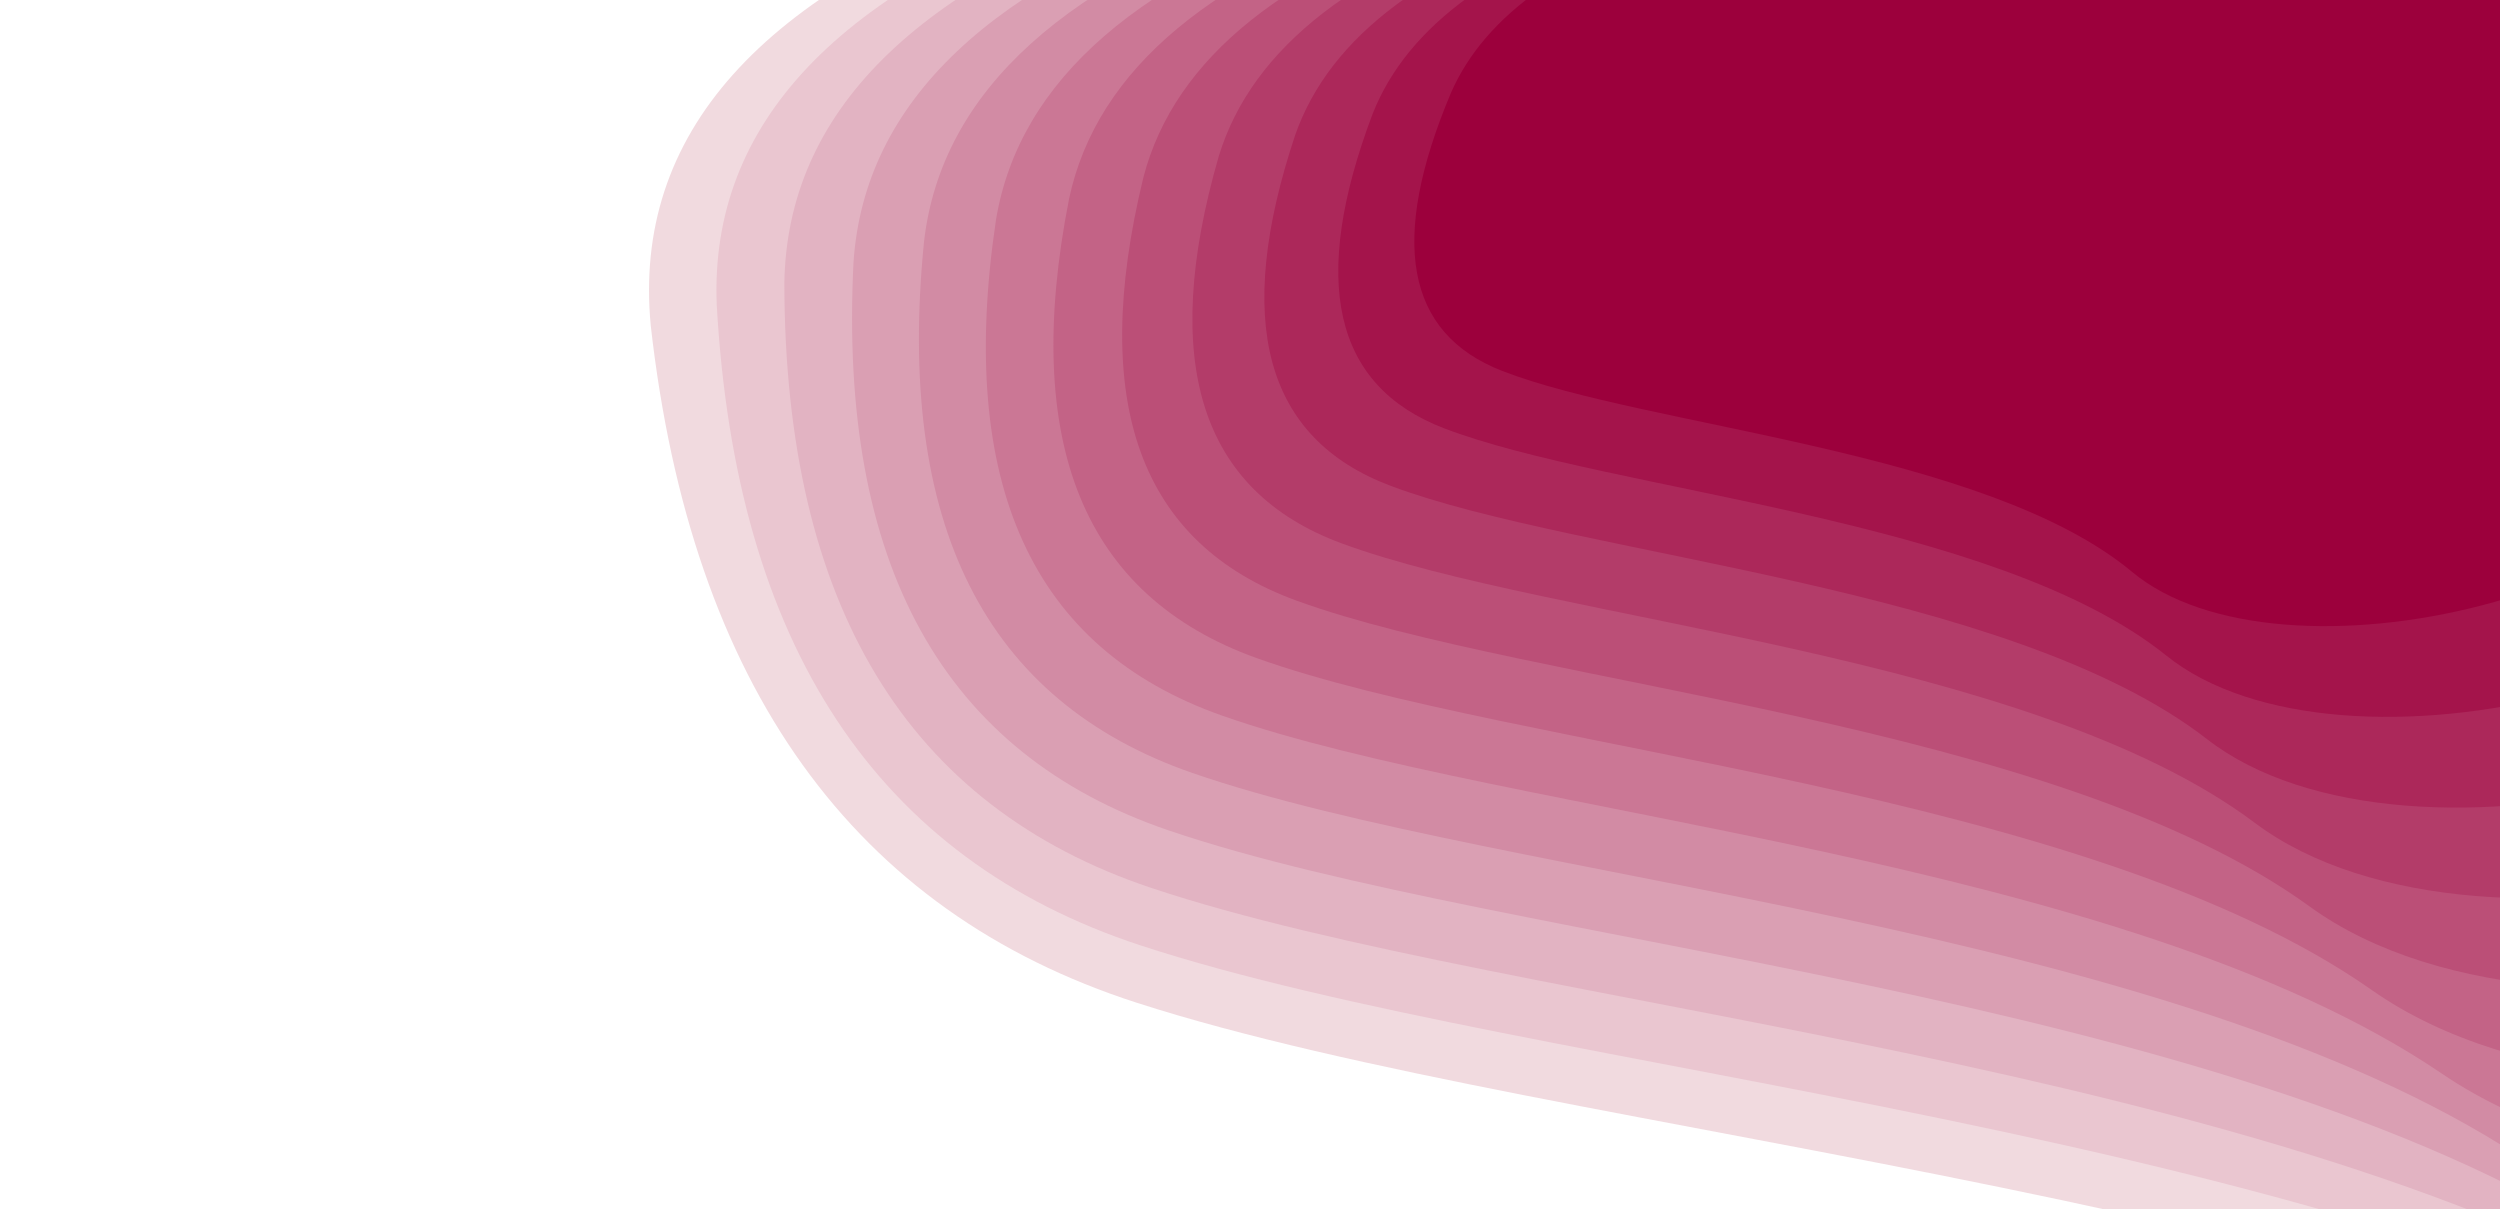
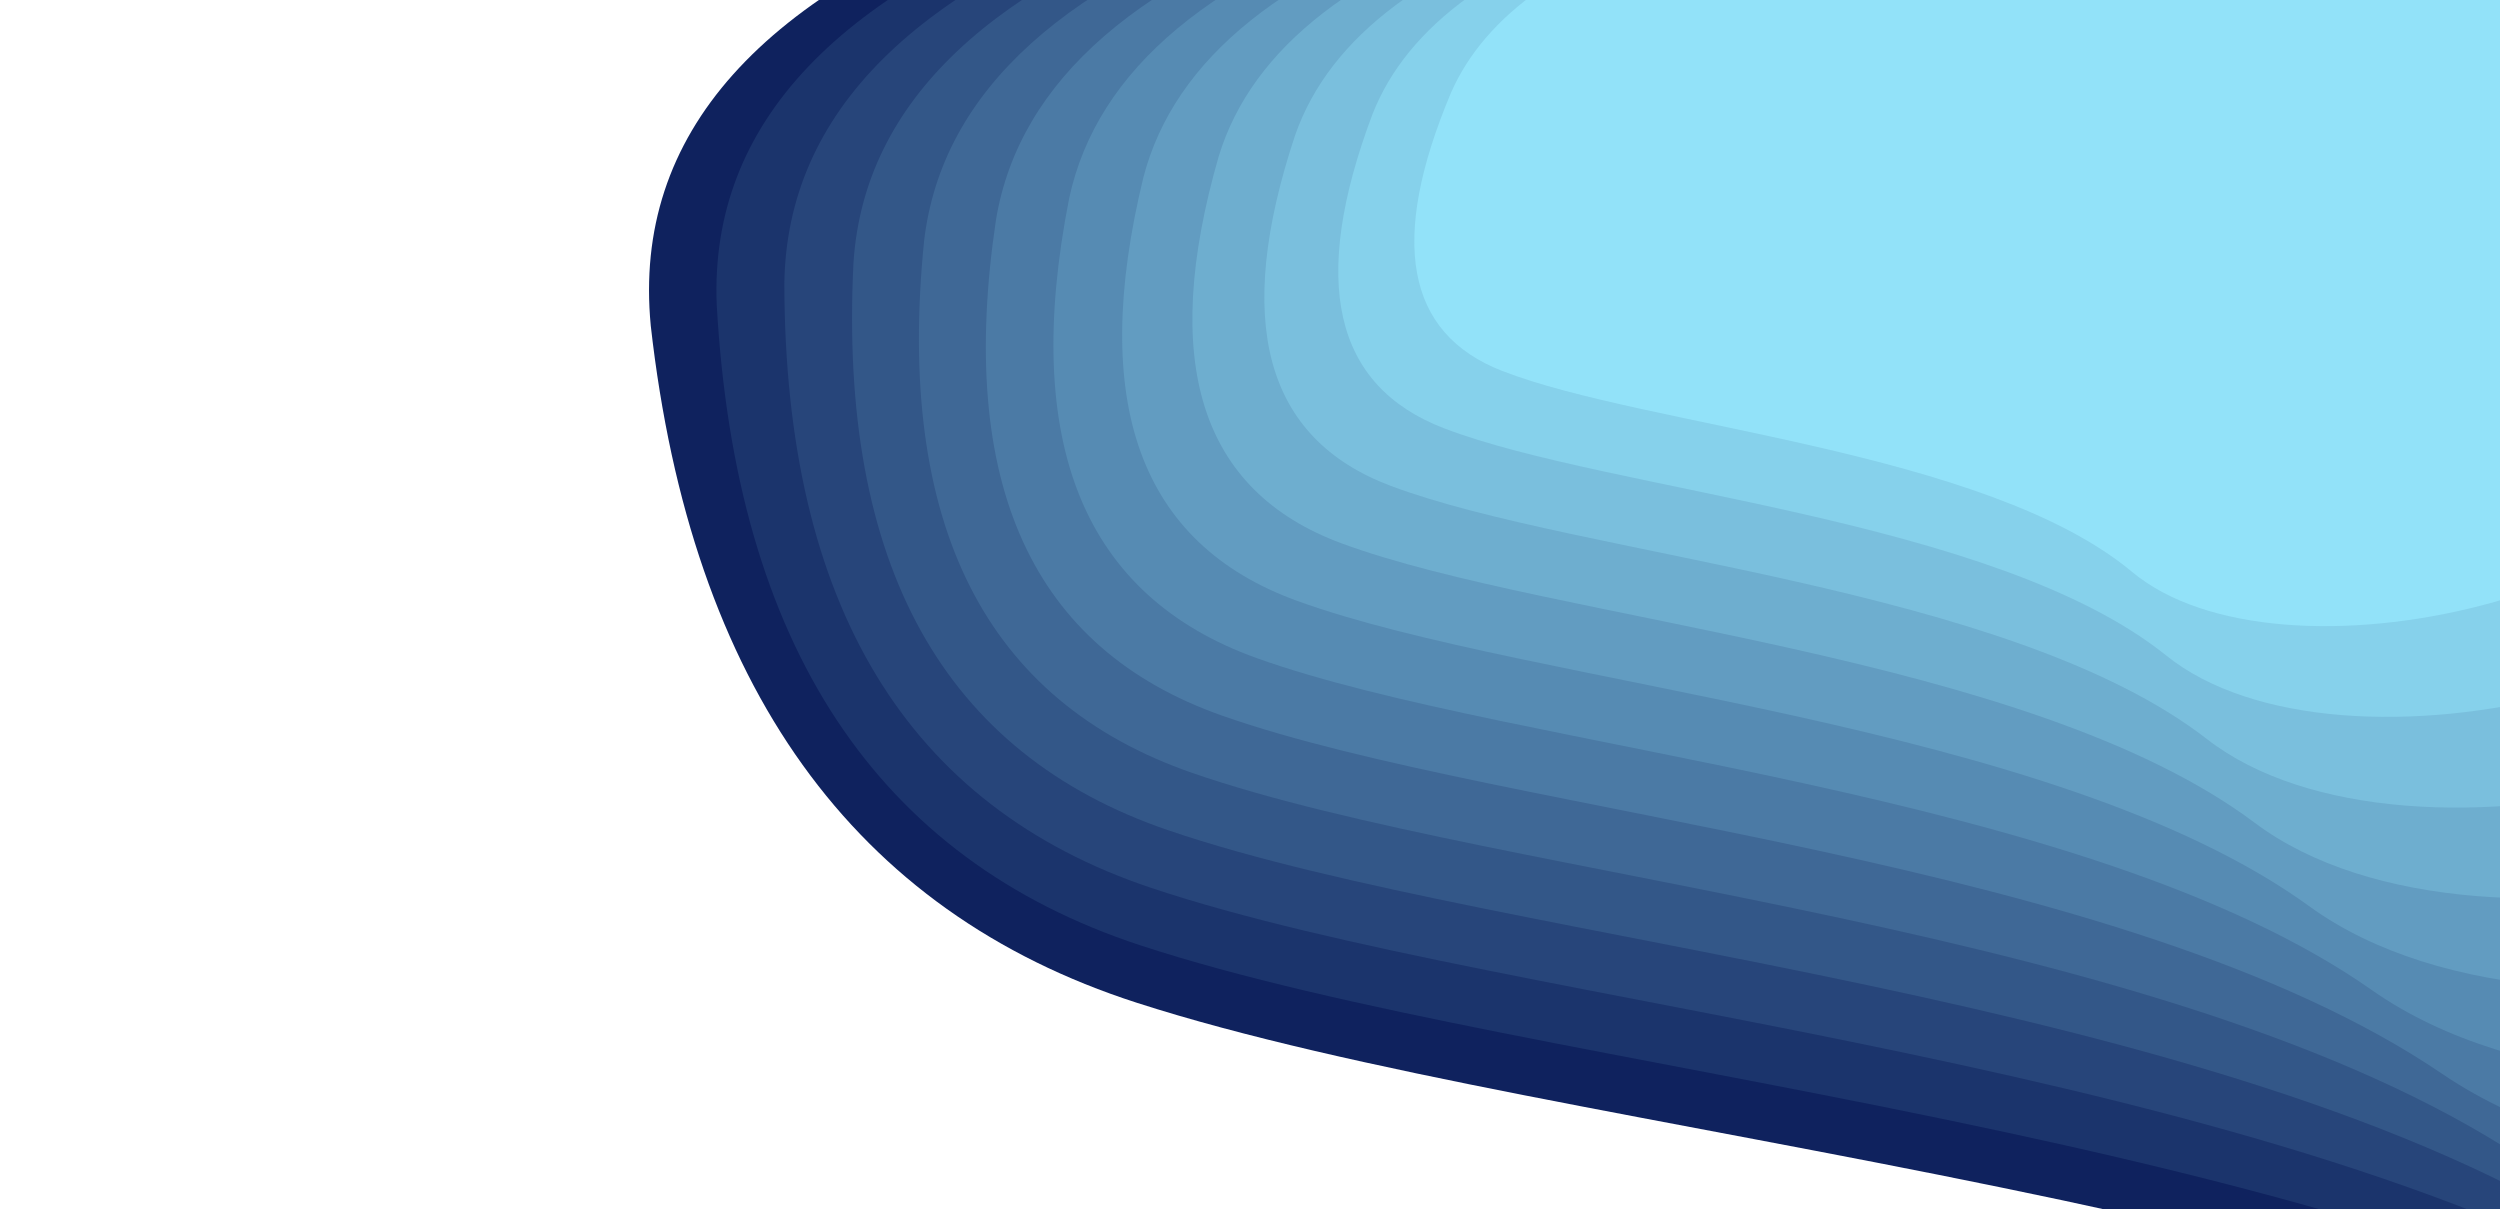
<svg xmlns="http://www.w3.org/2000/svg" class="topography-shape js-shape" width="1200px" height="580px" viewBox="0 0 1200 580" version="1.1">
  <path d="M734.567 34.372c-28.692 61.724-23.266 100.422 16.275 116.094 59.313 23.508 200.347 32.911 259.299 83.906 58.95 50.994 238.697 11.572 269.438-75.95C1310.32 70.9 1365.669-64 1073.808-64c-194.576 0-307.654 32.79-339.24 98.372h-.001z" fill="#FFFA72" fill-rule="nonzero" />
-   <path d="M734.567 34.372c-28.692 61.724-23.266 100.422 16.275 116.094 59.313 23.508 200.347 32.911 259.299 83.906 58.95 50.994 238.697 11.572 269.438-75.95C1310.32 70.9 1365.669-64 1073.808-64c-194.576 0-307.654 32.79-339.24 98.372h-.001z" fill="#FFFA72" fill-rule="nonzero" transform="translate(-1800, 60) scale(2.8, 2.8) skewX(30) " style="position: relative; z-index: 0; fill: rgb(241, 218, 223);" />
-   <path d="M734.567 34.372c-28.692 61.724-23.266 100.422 16.275 116.094 59.313 23.508 200.347 32.911 259.299 83.906 58.95 50.994 238.697 11.572 269.438-75.95C1310.32 70.9 1365.669-64 1073.808-64c-194.576 0-307.654 32.79-339.24 98.372h-.001z" fill="#FFFA72" fill-rule="nonzero" transform="translate(-1650, 55) scale(2.65, 2.65) skewX(27.5) " style="position: relative; z-index: 1; fill: rgb(234, 198, 208);" />
-   <path d="M734.567 34.372c-28.692 61.724-23.266 100.422 16.275 116.094 59.313 23.508 200.347 32.911 259.299 83.906 58.95 50.994 238.697 11.572 269.438-75.95C1310.32 70.9 1365.669-64 1073.808-64c-194.576 0-307.654 32.79-339.24 98.372h-.001z" fill="#FFFA72" fill-rule="nonzero" transform="translate(-1500, 50) scale(2.5, 2.5) skewX(25) " style="position: relative; z-index: 2; fill: rgb(226, 179, 194);" />
-   <path d="M734.567 34.372c-28.692 61.724-23.266 100.422 16.275 116.094 59.313 23.508 200.347 32.911 259.299 83.906 58.95 50.994 238.697 11.572 269.438-75.95C1310.32 70.9 1365.669-64 1073.808-64c-194.576 0-307.654 32.79-339.24 98.372h-.001z" fill="#FFFA72" fill-rule="nonzero" transform="translate(-1350, 45) scale(2.35, 2.35) skewX(22.5) " style="position: relative; z-index: 3; fill: rgb(218, 159, 179);" />
-   <path d="M734.567 34.372c-28.692 61.724-23.266 100.422 16.275 116.094 59.313 23.508 200.347 32.911 259.299 83.906 58.95 50.994 238.697 11.572 269.438-75.95C1310.32 70.9 1365.669-64 1073.808-64c-194.576 0-307.654 32.79-339.24 98.372h-.001z" fill="#FFFA72" fill-rule="nonzero" transform="translate(-1200, 40) scale(2.2, 2.2) skewX(20) " style="position: relative; z-index: 4; fill: rgb(210, 139, 164);" />
-   <path d="M734.567 34.372c-28.692 61.724-23.266 100.422 16.275 116.094 59.313 23.508 200.347 32.911 259.299 83.906 58.95 50.994 238.697 11.572 269.438-75.95C1310.32 70.9 1365.669-64 1073.808-64c-194.576 0-307.654 32.79-339.24 98.372h-.001z" fill="#FFFA72" fill-rule="nonzero" transform="translate(-1050, 35) scale(2.05, 2.05) skewX(17.5) " style="position: relative; z-index: 5; fill: rgb(203, 119, 149);" />
-   <path d="M734.567 34.372c-28.692 61.724-23.266 100.422 16.275 116.094 59.313 23.508 200.347 32.911 259.299 83.906 58.95 50.994 238.697 11.572 269.438-75.95C1310.32 70.9 1365.669-64 1073.808-64c-194.576 0-307.654 32.79-339.24 98.372h-.001z" fill="#FFFA72" fill-rule="nonzero" transform="translate(-900, 30) scale(1.9, 1.9) skewX(15) " style="position: relative; z-index: 6; fill: rgb(195, 99, 134);" />
-   <path d="M734.567 34.372c-28.692 61.724-23.266 100.422 16.275 116.094 59.313 23.508 200.347 32.911 259.299 83.906 58.95 50.994 238.697 11.572 269.438-75.95C1310.32 70.9 1365.669-64 1073.808-64c-194.576 0-307.654 32.79-339.24 98.372h-.001z" fill="#FFFA72" fill-rule="nonzero" transform="translate(-750, 25) scale(1.75, 1.75) skewX(12.5) " style="position: relative; z-index: 7; fill: rgb(187, 79, 119);" />
-   <path d="M734.567 34.372c-28.692 61.724-23.266 100.422 16.275 116.094 59.313 23.508 200.347 32.911 259.299 83.906 58.95 50.994 238.697 11.572 269.438-75.95C1310.32 70.9 1365.669-64 1073.808-64c-194.576 0-307.654 32.79-339.24 98.372h-.001z" fill="#FFFA72" fill-rule="nonzero" transform="translate(-600, 20) scale(1.6, 1.6) skewX(10) " style="position: relative; z-index: 8; fill: rgb(179, 60, 105);" />
-   <path d="M734.567 34.372c-28.692 61.724-23.266 100.422 16.275 116.094 59.313 23.508 200.347 32.911 259.299 83.906 58.95 50.994 238.697 11.572 269.438-75.95C1310.32 70.9 1365.669-64 1073.808-64c-194.576 0-307.654 32.79-339.24 98.372h-.001z" fill="#FFFA72" fill-rule="nonzero" transform="translate(-450, 15) scale(1.45, 1.45) skewX(7.5) " style="position: relative; z-index: 9; fill: rgb(172, 40, 90);" />
-   <path d="M734.567 34.372c-28.692 61.724-23.266 100.422 16.275 116.094 59.313 23.508 200.347 32.911 259.299 83.906 58.95 50.994 238.697 11.572 269.438-75.95C1310.32 70.9 1365.669-64 1073.808-64c-194.576 0-307.654 32.79-339.24 98.372h-.001z" fill="#FFFA72" fill-rule="nonzero" transform="translate(-300, 10) scale(1.3, 1.3) skewX(5) " style="position: relative; z-index: 10; fill: rgb(164, 20, 75);" />
-   <path d="M734.567 34.372c-28.692 61.724-23.266 100.422 16.275 116.094 59.313 23.508 200.347 32.911 259.299 83.906 58.95 50.994 238.697 11.572 269.438-75.95C1310.32 70.9 1365.669-64 1073.808-64c-194.576 0-307.654 32.79-339.24 98.372h-.001z" fill="#FFFA72" fill-rule="nonzero" transform="translate(-150, 5) scale(1.15, 1.15) skewX(2.5) " style="position: relative; z-index: 11; fill: rgb(156, 0, 60);" />
+   <path d="M734.567 34.372c-28.692 61.724-23.266 100.422 16.275 116.094 59.313 23.508 200.347 32.911 259.299 83.906 58.95 50.994 238.697 11.572 269.438-75.95C1310.32 70.9 1365.669-64 1073.808-64c-194.576 0-307.654 32.79-339.24 98.372h-.001z" fill="#FFFA72" fill-rule="nonzero" transform="translate(-1800, 60) scale(2.8, 2.8) skewX(30) " style="position: relative; z-index: 0; fill: rgb(15, 34, 94);" />
+   <path d="M734.567 34.372c-28.692 61.724-23.266 100.422 16.275 116.094 59.313 23.508 200.347 32.911 259.299 83.906 58.95 50.994 238.697 11.572 269.438-75.95C1310.32 70.9 1365.669-64 1073.808-64c-194.576 0-307.654 32.79-339.24 98.372h-.001z" fill="#FFFA72" fill-rule="nonzero" transform="translate(-1650, 55) scale(2.65, 2.65) skewX(27.5) " style="position: relative; z-index: 1; fill: rgb(27, 52, 108);" />
+   <path d="M734.567 34.372c-28.692 61.724-23.266 100.422 16.275 116.094 59.313 23.508 200.347 32.911 259.299 83.906 58.95 50.994 238.697 11.572 269.438-75.95C1310.32 70.9 1365.669-64 1073.808-64c-194.576 0-307.654 32.79-339.24 98.372h-.001z" fill="#FFFA72" fill-rule="nonzero" transform="translate(-1500, 50) scale(2.5, 2.5) skewX(25) " style="position: relative; z-index: 2; fill: rgb(39, 69, 122);" />
+   <path d="M734.567 34.372c-28.692 61.724-23.266 100.422 16.275 116.094 59.313 23.508 200.347 32.911 259.299 83.906 58.95 50.994 238.697 11.572 269.438-75.95C1310.32 70.9 1365.669-64 1073.808-64c-194.576 0-307.654 32.79-339.24 98.372h-.001z" fill="#FFFA72" fill-rule="nonzero" transform="translate(-1350, 45) scale(2.35, 2.35) skewX(22.5) " style="position: relative; z-index: 3; fill: rgb(51, 87, 136);" />
+   <path d="M734.567 34.372c-28.692 61.724-23.266 100.422 16.275 116.094 59.313 23.508 200.347 32.911 259.299 83.906 58.95 50.994 238.697 11.572 269.438-75.95C1310.32 70.9 1365.669-64 1073.808-64c-194.576 0-307.654 32.79-339.24 98.372h-.001z" fill="#FFFA72" fill-rule="nonzero" transform="translate(-1200, 40) scale(2.2, 2.2) skewX(20) " style="position: relative; z-index: 4; fill: rgb(63, 104, 150);" />
+   <path d="M734.567 34.372c-28.692 61.724-23.266 100.422 16.275 116.094 59.313 23.508 200.347 32.911 259.299 83.906 58.95 50.994 238.697 11.572 269.438-75.95C1310.32 70.9 1365.669-64 1073.808-64c-194.576 0-307.654 32.79-339.24 98.372h-.001z" fill="#FFFA72" fill-rule="nonzero" transform="translate(-1050, 35) scale(2.05, 2.05) skewX(17.5) " style="position: relative; z-index: 5; fill: rgb(75, 122, 165);" />
+   <path d="M734.567 34.372c-28.692 61.724-23.266 100.422 16.275 116.094 59.313 23.508 200.347 32.911 259.299 83.906 58.95 50.994 238.697 11.572 269.438-75.95C1310.32 70.9 1365.669-64 1073.808-64c-194.576 0-307.654 32.79-339.24 98.372h-.001z" fill="#FFFA72" fill-rule="nonzero" transform="translate(-900, 30) scale(1.9, 1.9) skewX(15) " style="position: relative; z-index: 6; fill: rgb(86, 139, 179);" />
+   <path d="M734.567 34.372c-28.692 61.724-23.266 100.422 16.275 116.094 59.313 23.508 200.347 32.911 259.299 83.906 58.95 50.994 238.697 11.572 269.438-75.95C1310.32 70.9 1365.669-64 1073.808-64c-194.576 0-307.654 32.79-339.24 98.372h-.001z" fill="#FFFA72" fill-rule="nonzero" transform="translate(-750, 25) scale(1.75, 1.75) skewX(12.5) " style="position: relative; z-index: 7; fill: rgb(98, 156, 193);" />
+   <path d="M734.567 34.372c-28.692 61.724-23.266 100.422 16.275 116.094 59.313 23.508 200.347 32.911 259.299 83.906 58.95 50.994 238.697 11.572 269.438-75.95C1310.32 70.9 1365.669-64 1073.808-64c-194.576 0-307.654 32.79-339.24 98.372h-.001z" fill="#FFFA72" fill-rule="nonzero" transform="translate(-600, 20) scale(1.6, 1.6) skewX(10) " style="position: relative; z-index: 8; fill: rgb(110, 174, 207);" />
+   <path d="M734.567 34.372c-28.692 61.724-23.266 100.422 16.275 116.094 59.313 23.508 200.347 32.911 259.299 83.906 58.95 50.994 238.697 11.572 269.438-75.95C1310.32 70.9 1365.669-64 1073.808-64c-194.576 0-307.654 32.79-339.24 98.372h-.001z" fill="#FFFA72" fill-rule="nonzero" transform="translate(-450, 15) scale(1.45, 1.45) skewX(7.5) " style="position: relative; z-index: 9; fill: rgb(122, 191, 221);" />
+   <path d="M734.567 34.372c-28.692 61.724-23.266 100.422 16.275 116.094 59.313 23.508 200.347 32.911 259.299 83.906 58.95 50.994 238.697 11.572 269.438-75.95C1310.32 70.9 1365.669-64 1073.808-64c-194.576 0-307.654 32.79-339.24 98.372h-.001z" fill="#FFFA72" fill-rule="nonzero" transform="translate(-300, 10) scale(1.3, 1.3) skewX(5) " style="position: relative; z-index: 10; fill: rgb(134, 209, 235);" />
+   <path d="M734.567 34.372c-28.692 61.724-23.266 100.422 16.275 116.094 59.313 23.508 200.347 32.911 259.299 83.906 58.95 50.994 238.697 11.572 269.438-75.95C1310.32 70.9 1365.669-64 1073.808-64c-194.576 0-307.654 32.79-339.24 98.372h-.001z" fill="#FFFA72" fill-rule="nonzero" transform="translate(-150, 5) scale(1.15, 1.15) skewX(2.5) " style="position: relative; z-index: 11; fill: rgb(146, 226, 249);" />
</svg>
